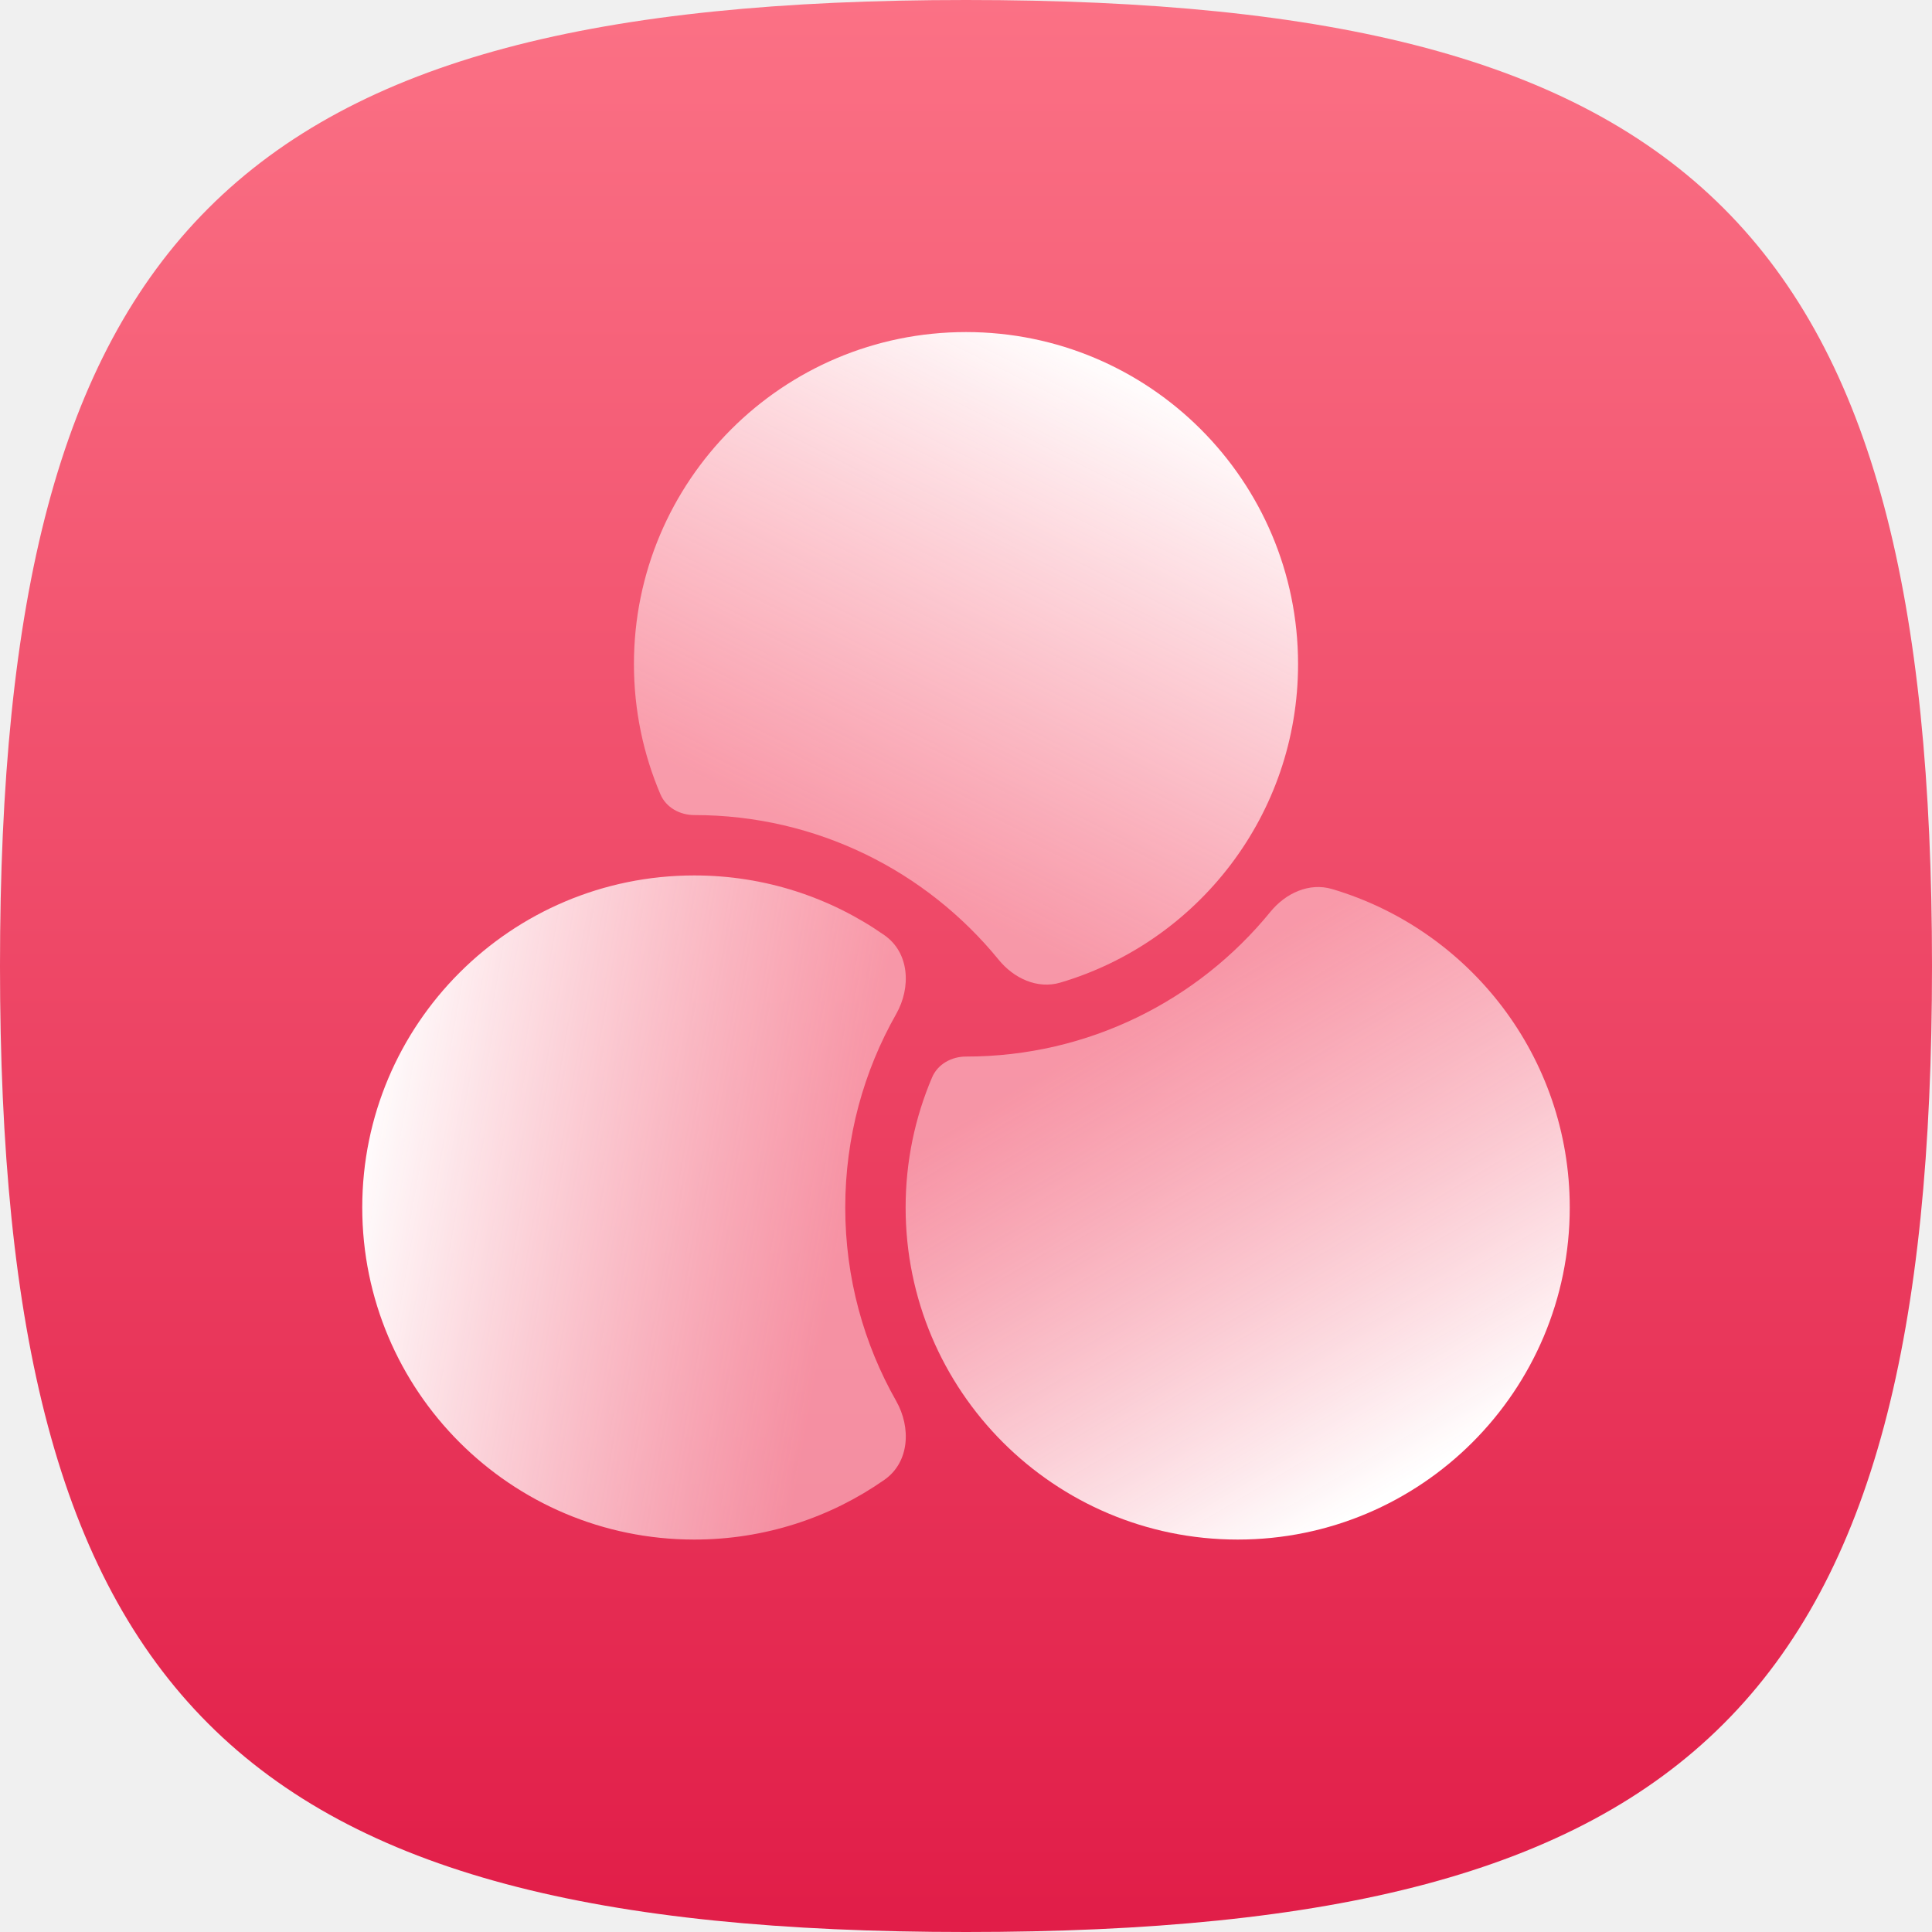
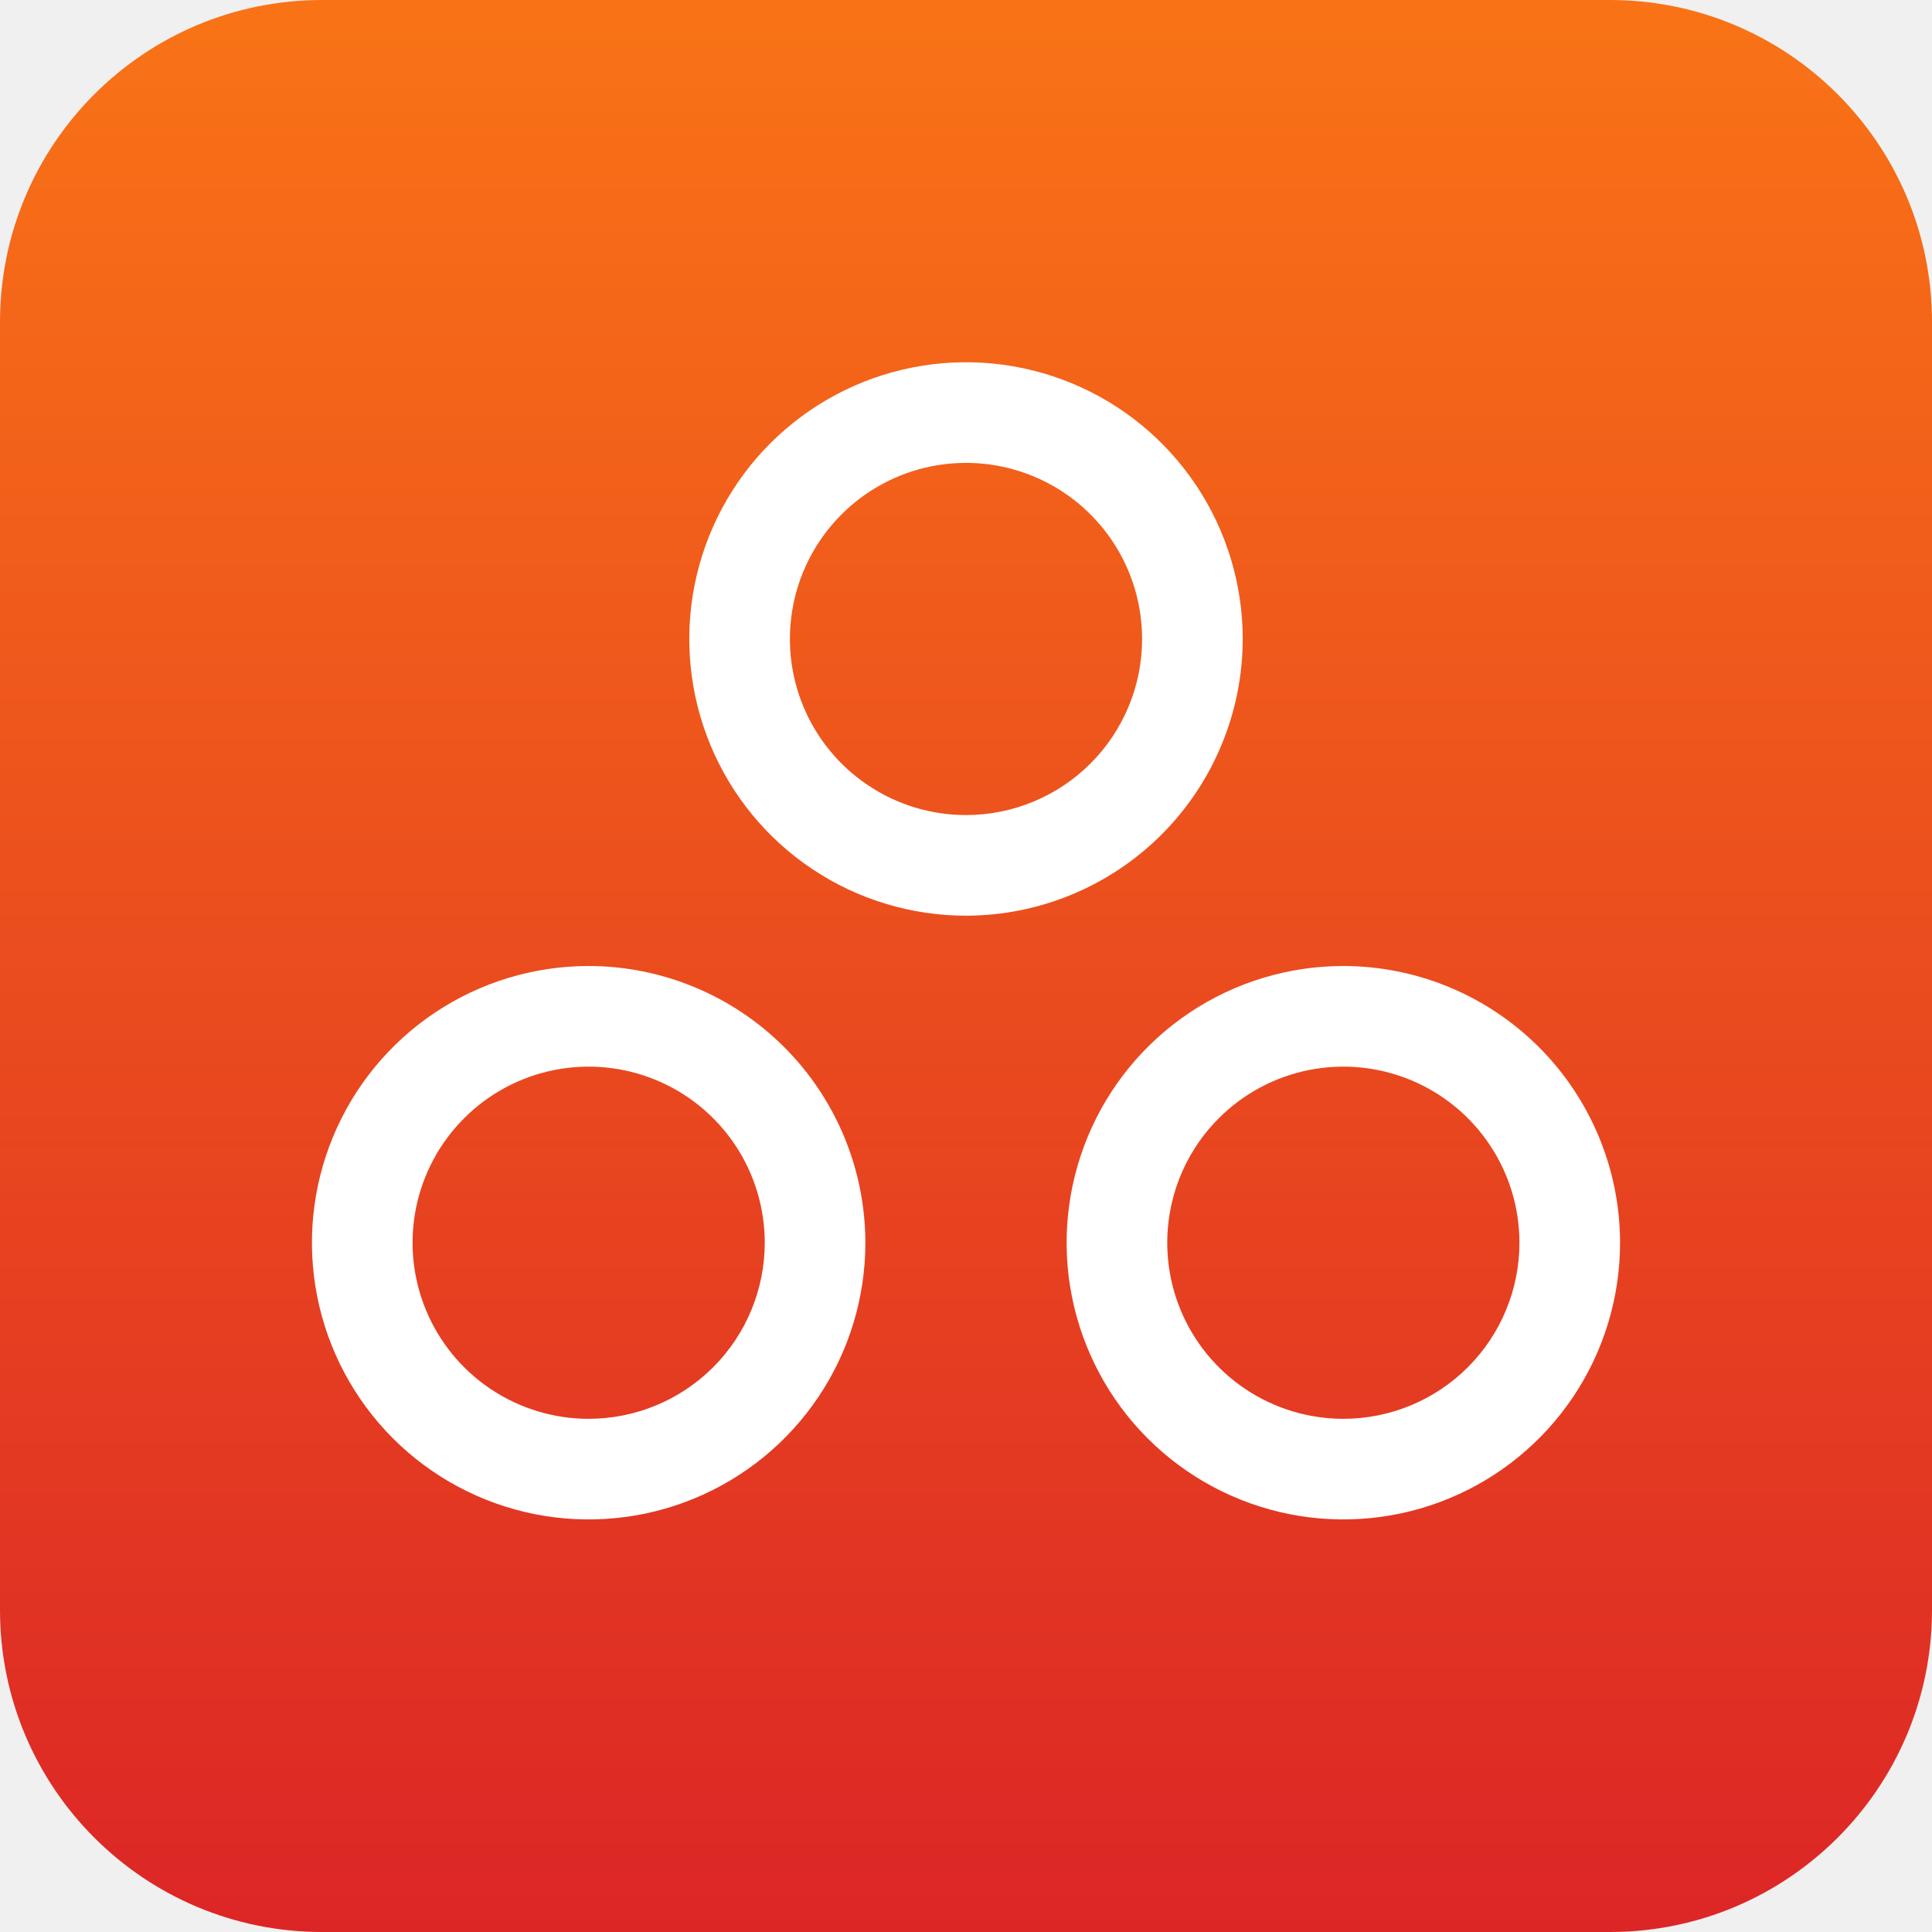
- <svg xmlns="http://www.w3.org/2000/svg" width="320" height="320" viewBox="0 0 320 320" fill="none">
-   <g clip-path="url(#clip0_910_8302)">
-     <path d="M160 0C281.326 0 320 38.674 320 160C320 281.326 281.326 320 160 320C38.674 320 0 281.326 0 160C0 38.674 38.674 0 160 0Z" fill="url(#paint0_linear_910_8302)" />
-     <g clip-path="url(#clip1_910_8302)">
-       <path fill-rule="evenodd" clip-rule="evenodd" d="M165.417 158.971C167.919 162.042 171.824 163.873 175.623 162.75C198.389 156.017 215 134.949 215 110C215 79.624 190.376 55 160 55C129.624 55 105 79.624 105 110C105 117.648 106.561 124.931 109.381 131.548C110.322 133.754 112.602 135 115 135V135C135.34 135 153.498 144.343 165.417 158.971Z" fill="url(#paint1_linear_910_8302)" />
-       <path fill-rule="evenodd" clip-rule="evenodd" d="M148.434 167.957C150.935 163.552 150.645 157.808 146.494 154.904C137.573 148.662 126.714 145 115 145C84.624 145 60 169.624 60 200C60 230.376 84.624 255 115 255C126.714 255 137.573 251.338 146.494 245.096C150.645 242.192 150.935 236.448 148.434 232.043C143.065 222.586 140 211.651 140 200C140 188.349 143.065 177.414 148.434 167.957Z" fill="url(#paint2_linear_910_8302)" />
-       <path fill-rule="evenodd" clip-rule="evenodd" d="M160 175C157.602 175 155.321 176.247 154.381 178.453C151.561 185.07 150 192.353 150 200C150 230.376 174.624 255 205 255C235.376 255 260 230.376 260 200C260 175.052 243.389 153.983 220.623 147.251C216.824 146.127 212.919 147.958 210.417 151.029C198.498 165.658 180.34 175 160 175V175Z" fill="url(#paint3_linear_910_8302)" />
-     </g>
+ <svg xmlns="http://www.w3.org/2000/svg" width="96" height="96" viewBox="0 0 96 96" fill="none">
+   <g clip-path="url(#clip0_69_709)">
+     <path d="M80 0H16C7.163 0 0 7.163 0 16V80C0 88.837 7.163 96 16 96H80C88.837 96 96 88.837 96 80V16C96 7.163 88.837 0 80 0Z" fill="url(#paint0_linear_69_709)" />
+     <path d="M61.75 31.75C61.75 29.031 60.944 26.372 59.433 24.111C57.922 21.85 55.774 20.087 53.262 19.047C50.749 18.006 47.985 17.734 45.318 18.264C42.65 18.795 40.2 20.104 38.277 22.027C36.354 23.95 35.045 26.4 34.514 29.068C33.984 31.735 34.256 34.499 35.297 37.012C36.337 39.524 38.1 41.672 40.361 43.183C42.622 44.694 45.281 45.5 48 45.5C51.645 45.496 55.14 44.046 57.718 41.468C60.296 38.89 61.746 35.395 61.75 31.75ZM48 40.5C46.269 40.5 44.578 39.987 43.139 39.025C41.7 38.064 40.578 36.697 39.916 35.098C39.254 33.5 39.081 31.74 39.418 30.043C39.756 28.346 40.589 26.787 41.813 25.563C43.037 24.339 44.596 23.506 46.293 23.168C47.99 22.831 49.75 23.004 51.348 23.666C52.947 24.328 54.314 25.45 55.275 26.889C56.237 28.328 56.75 30.019 56.75 31.75C56.75 34.071 55.828 36.296 54.187 37.937C52.546 39.578 50.321 40.5 48 40.5ZM66.75 48C64.031 48 61.372 48.806 59.111 50.317C56.85 51.828 55.087 53.976 54.047 56.488C53.006 59.001 52.734 61.765 53.264 64.432C53.795 67.1 55.104 69.55 57.027 71.473C58.95 73.396 61.4 74.705 64.068 75.236C66.735 75.766 69.499 75.494 72.012 74.453C74.524 73.413 76.672 71.65 78.183 69.389C79.694 67.128 80.5 64.469 80.5 61.75C80.496 58.105 79.046 54.61 76.468 52.032C73.89 49.454 70.395 48.004 66.75 48ZM66.75 70.5C65.019 70.5 63.328 69.987 61.889 69.025C60.45 68.064 59.328 66.697 58.666 65.098C58.004 63.5 57.831 61.74 58.168 60.043C58.506 58.346 59.339 56.787 60.563 55.563C61.787 54.339 63.346 53.506 65.043 53.168C66.74 52.831 68.5 53.004 70.098 53.666C71.697 54.328 73.064 55.45 74.025 56.889C74.987 58.328 75.5 60.019 75.5 61.75C75.5 64.071 74.578 66.296 72.937 67.937C71.296 69.578 69.071 70.5 66.75 70.5ZM29.25 48C26.531 48 23.872 48.806 21.611 50.317C19.35 51.828 17.587 53.976 16.547 56.488C15.506 59.001 15.234 61.765 15.764 64.432C16.295 67.1 17.604 69.55 19.527 71.473C21.45 73.396 23.9 74.705 26.568 75.236C29.235 75.766 31.999 75.494 34.512 74.453C37.024 73.413 39.172 71.65 40.683 69.389C42.194 67.128 43 64.469 43 61.75C42.996 58.105 41.546 54.61 38.968 52.032C36.39 49.454 32.895 48.004 29.25 48ZM29.25 70.5C27.519 70.5 25.828 69.987 24.389 69.025C22.95 68.064 21.828 66.697 21.166 65.098C20.504 63.5 20.331 61.74 20.668 60.043C21.006 58.346 21.839 56.787 23.063 55.563C24.287 54.339 25.846 53.506 27.543 53.168C29.24 52.831 31 53.004 32.598 53.666C34.197 54.328 35.564 55.45 36.525 56.889C37.487 58.328 38 60.019 38 61.75C38 64.071 37.078 66.296 35.437 67.937C33.796 69.578 31.571 70.5 29.25 70.5Z" fill="white" />
  </g>
  <defs>
-     <linearGradient id="paint0_linear_910_8302" x1="160" y1="0" x2="160" y2="320" gradientUnits="userSpaceOnUse">
-       <stop stop-color="#FB7185" />
-       <stop offset="1" stop-color="#E11D48" />
+     <linearGradient id="paint0_linear_69_709" x1="48" y1="0" x2="48" y2="96" gradientUnits="userSpaceOnUse">
+       <stop stop-color="#F97316" />
+       <stop offset="1" stop-color="#DC2626" />
    </linearGradient>
-     <linearGradient id="paint1_linear_910_8302" x1="186" y1="59.5" x2="144" y2="143" gradientUnits="userSpaceOnUse">
-       <stop stop-color="white" />
-       <stop offset="1" stop-color="#FECDD3" stop-opacity="0.6" />
-     </linearGradient>
-     <linearGradient id="paint2_linear_910_8302" x1="56.5" y1="200" x2="137.481" y2="214.282" gradientUnits="userSpaceOnUse">
-       <stop stop-color="white" />
-       <stop offset="1" stop-color="#FECDD3" stop-opacity="0.6" />
-     </linearGradient>
-     <linearGradient id="paint3_linear_910_8302" x1="235.5" y1="244" x2="190" y2="167.5" gradientUnits="userSpaceOnUse">
-       <stop stop-color="white" />
-       <stop offset="1" stop-color="#FECDD3" stop-opacity="0.6" />
-     </linearGradient>
-     <clipPath id="clip0_910_8302">
-       <rect width="320" height="320" fill="white" />
-     </clipPath>
-     <clipPath id="clip1_910_8302">
-       <rect width="240" height="240" fill="white" transform="translate(40 40)" />
+     <clipPath id="clip0_69_709">
+       <rect width="96" height="96" fill="white" />
    </clipPath>
  </defs>
</svg>
